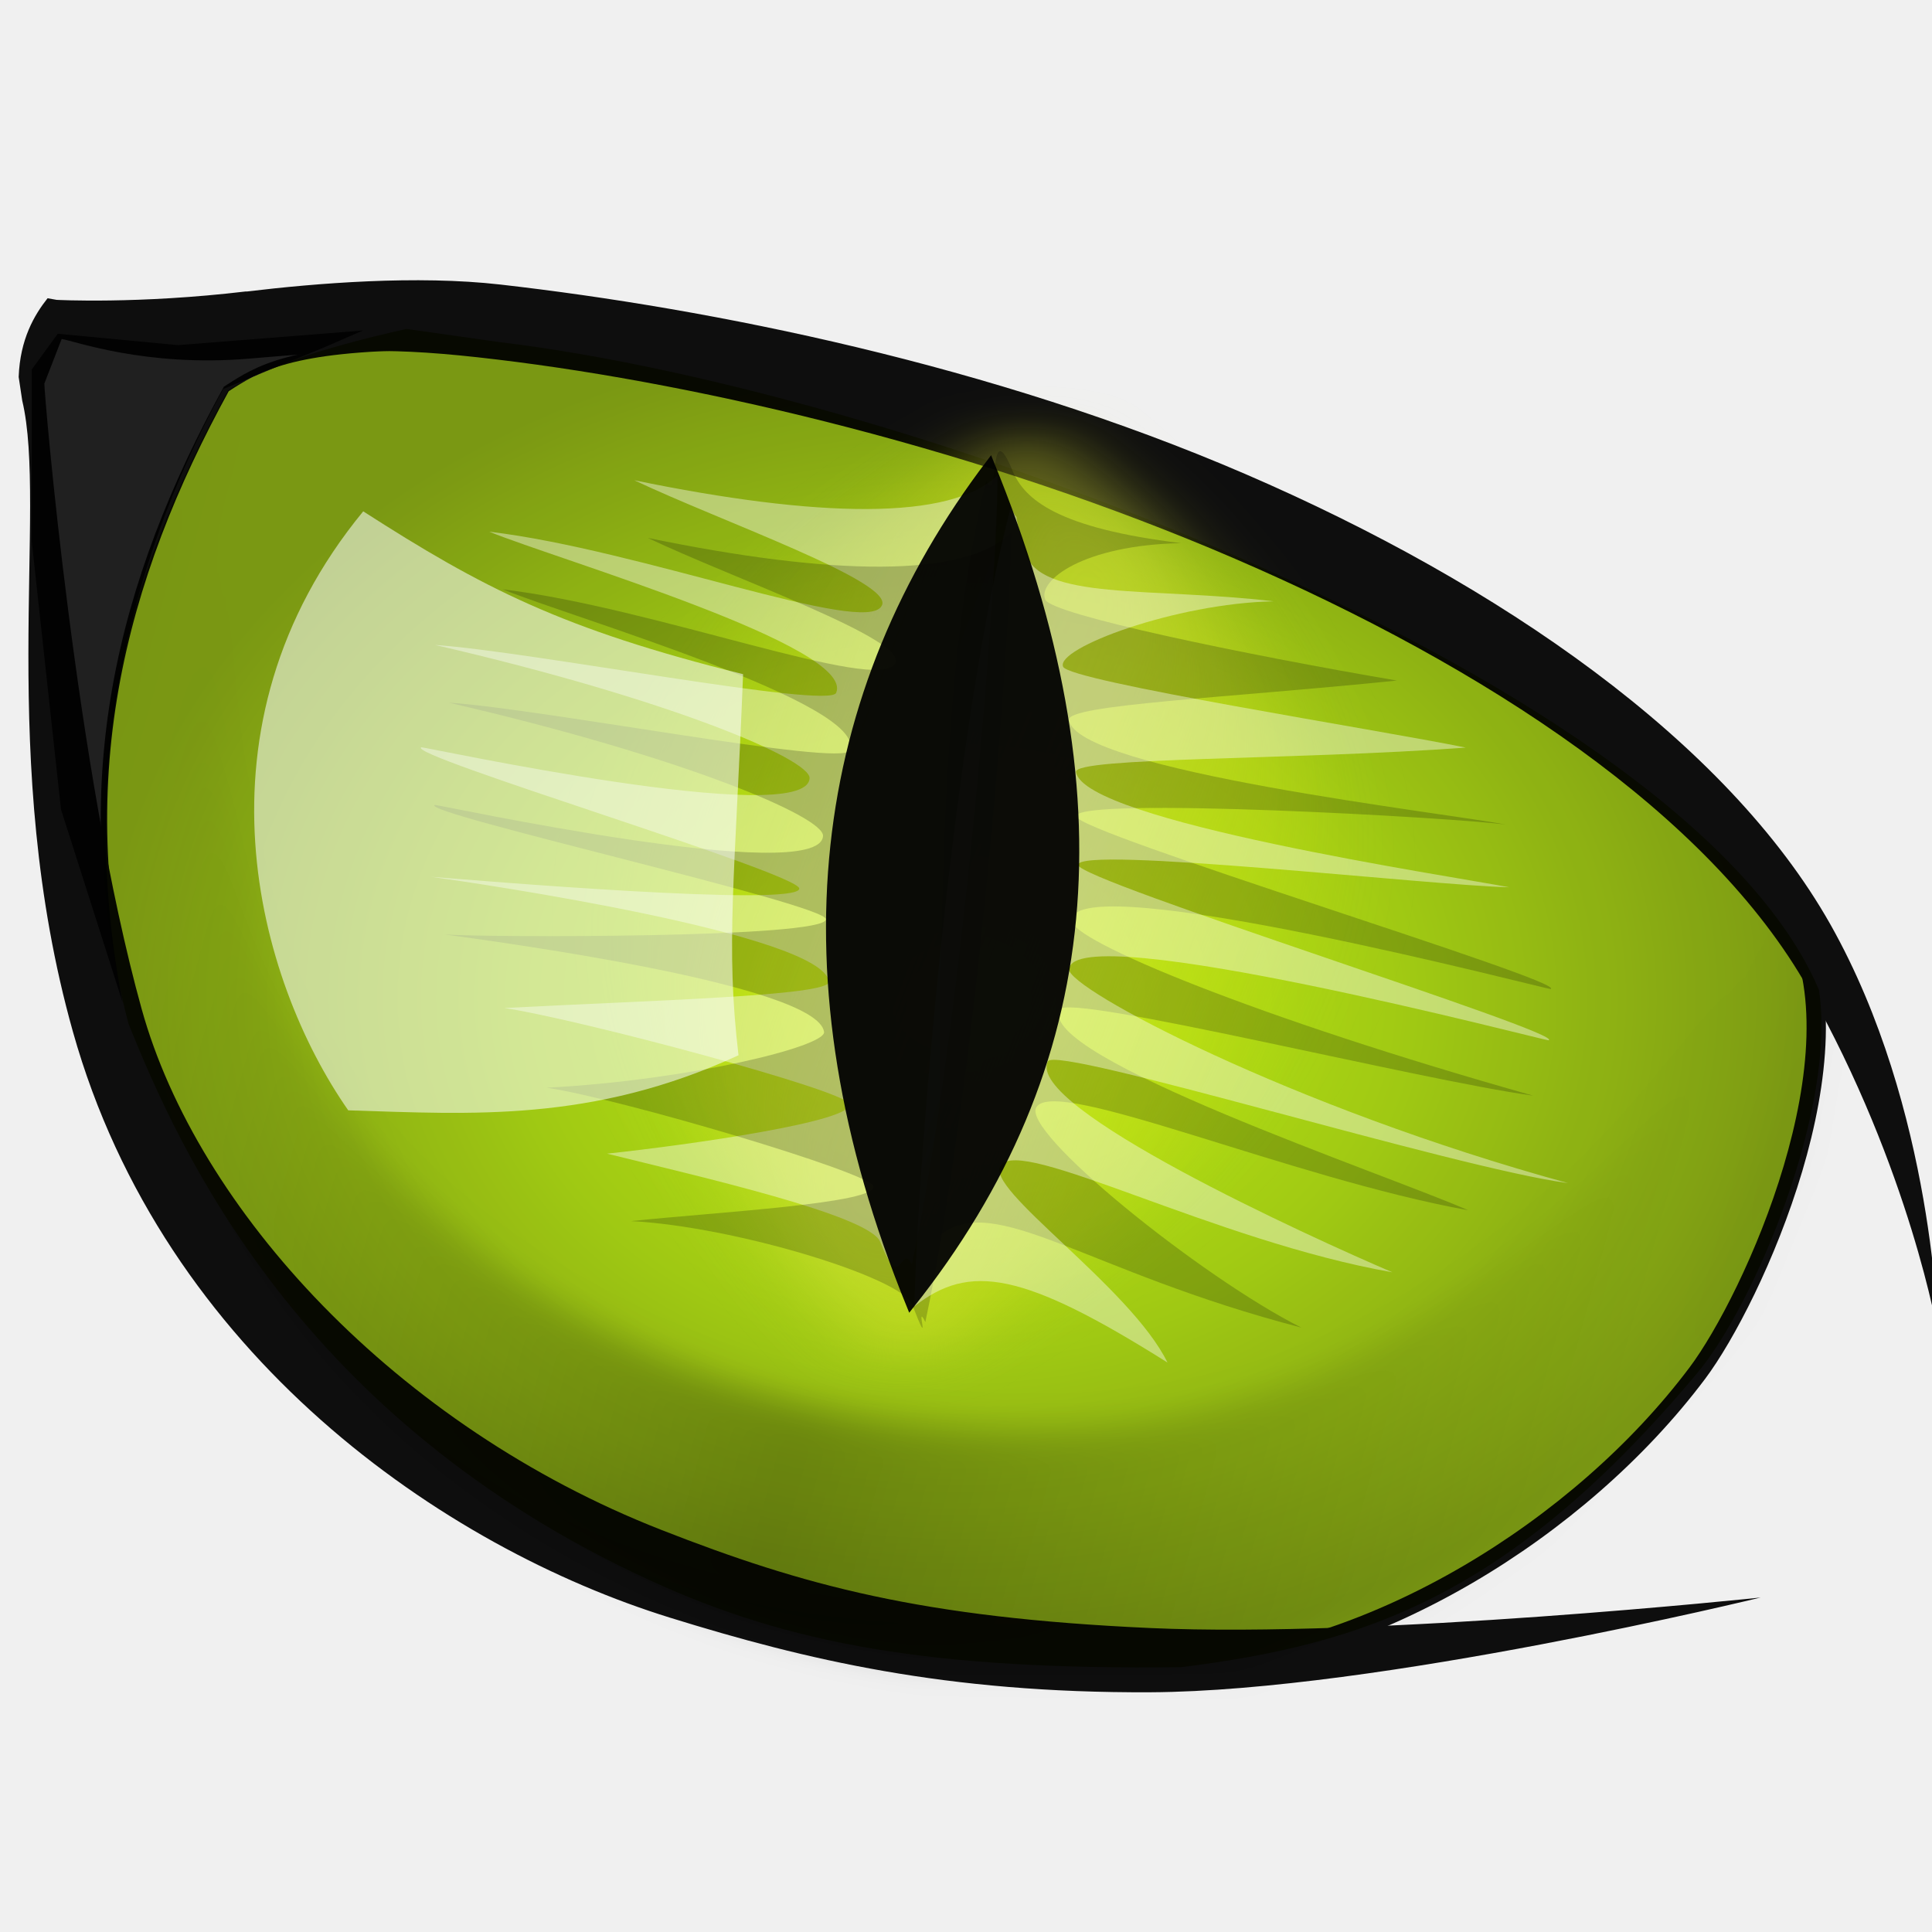
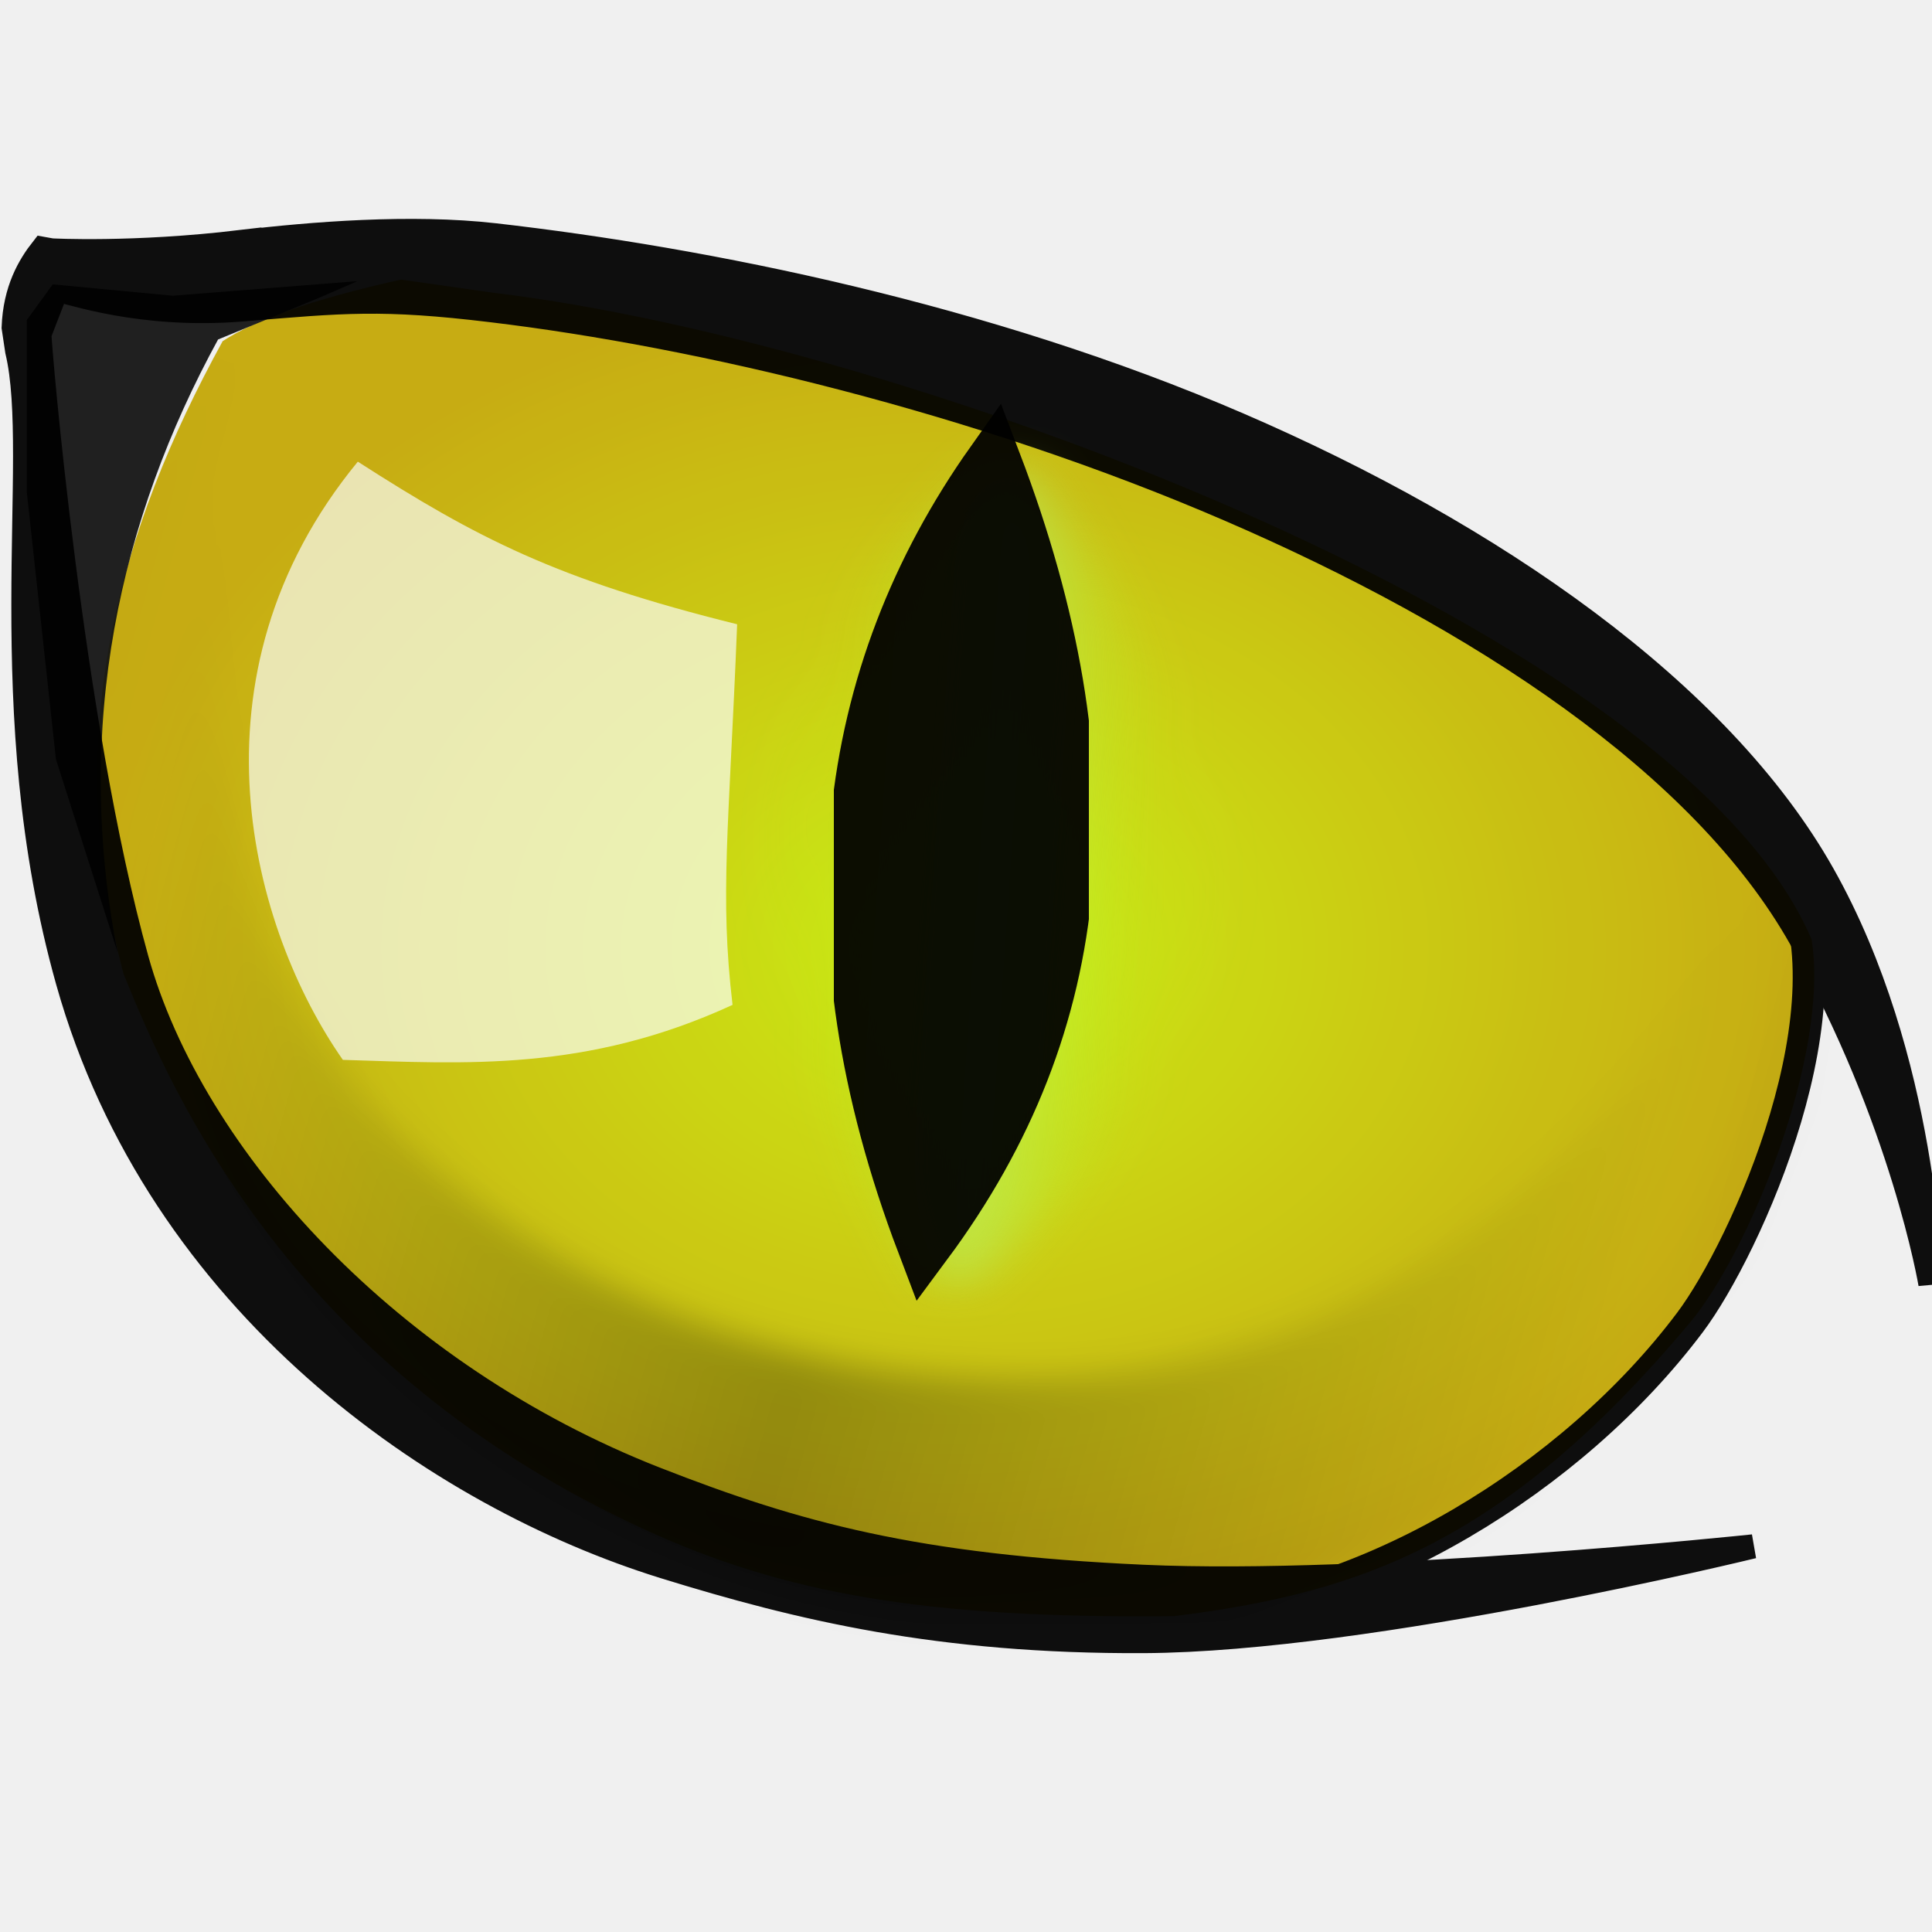
<svg xmlns="http://www.w3.org/2000/svg" xmlns:xlink="http://www.w3.org/1999/xlink" width="24" height="24" id="svg2" version="1.1" style="enable-background:new">
  <defs id="defs4">
    <linearGradient id="linearGradient5337">
      <stop style="stop-color:#000000;stop-opacity:1;" offset="0" id="stop5339" />
      <stop style="stop-color:#000000;stop-opacity:0;" offset="1" id="stop5343" />
    </linearGradient>
    <linearGradient id="linearGradient5329">
      <stop id="stop5331" offset="0" style="stop-color:#89b300;stop-opacity:1;" />
      <stop style="stop-color:#7fa600;stop-opacity:1;" offset="0.43" id="stop5333" />
      <stop id="stop5335" offset="1" style="stop-color:#587300;stop-opacity:1;" />
    </linearGradient>
    <linearGradient id="linearGradient5212">
-       <stop style="stop-color:#b6ea00;stop-opacity:1;" offset="0" id="stop5214" />
-       <stop id="stop5220" offset="0.5" style="stop-color:#9bc800;stop-opacity:1;" />
-       <stop style="stop-color:#709000;stop-opacity:1;" offset="1" id="stop5216" />
+       <stop style="stop-color:#c7ea00;stop-opacity:1;" offset="0" id="stop5214" />
+       <stop id="stop5220" offset="0.5" style="stop-color:#c8c800;stop-opacity:1;" />
+       <stop style="stop-color:#c3a600;stop-opacity:1;" offset="1" id="stop5216" />
    </linearGradient>
    <linearGradient id="linearGradient5173">
-       <stop style="stop-color:#e1e944;stop-opacity:1;" offset="0" id="stop5175" />
-       <stop style="stop-color:#eeee00;stop-opacity:0;" offset="1" id="stop5177" />
+       <stop style="stop-color:#b5fa7c;stop-opacity:1;" offset="0" id="stop5175" />
+       <stop style="stop-color:#b5ff1a;stop-opacity:0;" offset="1" id="stop5177" />
    </linearGradient>
    <filter id="filter5181" color-interpolation-filters="sRGB">
      <feBlend mode="multiply" in2="BackgroundImage" id="feBlend5183" />
    </filter>
-     <radialGradient xlink:href="#linearGradient5212" id="radialGradient5218" cx="340.475" cy="396.345" fx="340.475" fy="396.345" r="133.725" gradientTransform="matrix(0.07985027,0,0,0.06217365,-15.23716,1016.12)" gradientUnits="userSpaceOnUse" />
-     <linearGradient xlink:href="#linearGradient5173" id="linearGradient5249" x1="343.05" y1="393.014" x2="364.097" y2="396.178" gradientUnits="userSpaceOnUse" spreadMethod="reflect" />
+     <radialGradient xlink:href="#linearGradient5212" id="radialGradient5218" cx="340.475" cy="396.345" fx="340.475" fy="396.345" r="133.725" gradientTransform="matrix(0.07974076,0,0,0.06208839,-15.27772,1015.529)" gradientUnits="userSpaceOnUse" />
+     <linearGradient xlink:href="#linearGradient5173" id="linearGradient5249" x1="343.05" y1="393.014" x2="357.109" y2="393.591" gradientUnits="userSpaceOnUse" spreadMethod="reflect" />
    <filter color-interpolation-filters="sRGB" id="filter5181-0">
      <feBlend mode="multiply" in2="BackgroundImage" id="feBlend5183-7" />
    </filter>
    <filter id="filter5368" color-interpolation-filters="sRGB">
      <feGaussianBlur stdDeviation="2.65" id="feGaussianBlur5370" />
    </filter>
    <linearGradient xlink:href="#linearGradient5337" id="linearGradient5390" x1="327.361" y1="419.502" x2="447.931" y2="452.837" gradientUnits="userSpaceOnUse" spreadMethod="reflect" gradientTransform="translate(-180,491.4286)" />
    <filter id="filter5396" x="-0.157" width="1.315" y="-0.044" height="1.089" color-interpolation-filters="sRGB">
      <feGaussianBlur stdDeviation="2.335" id="feGaussianBlur5398" />
    </filter>
    <linearGradient xlink:href="#linearGradient5173-0" id="linearGradient5249-6" x1="343.05" y1="393.014" x2="364.097" y2="396.178" gradientUnits="userSpaceOnUse" spreadMethod="reflect" />
    <linearGradient id="linearGradient5173-0">
      <stop style="stop-color:#e1e944;stop-opacity:1;" offset="0" id="stop5175-6" />
      <stop style="stop-color:#eeee00;stop-opacity:0;" offset="1" id="stop5177-9" />
    </linearGradient>
  </defs>
  <g id="layer4" style="opacity:0.92;display:inline" transform="translate(0,-1028.362)">
-     <path id="path5142-0" style="fill:url(#radialGradient5218);fill-opacity:1;stroke:none" d="m 5.049,1032.448 c -1.144,0.255 -1.826,0.511 -2.218,0.766 -1.288,2.348 -2.021,4.889 -1.235,7.864 0.635,1.584 2.131,4.917 6.473,6.914 1.74,0.8 3.504,1.116 6.6,1.081 2.284,-0.286 4.095,-0.886 6.414,-3.653 0.726,-0.866 1.738,-3.32 1.512,-4.763 -1.616,-3.806 -11.199,-7.423 -16.397,-8.046 z" />
-     <path style="opacity:0.94;fill:#000000;stroke:none;display:inline;filter:url(#filter5181)" d="m 29.906,888.448 -9.596,-30.052 -4.546,-41.669 0,-26.769 4.041,-5.556 18.688,1.768 28.789,-2.273 -5.808,2.525 -15.91,6.566 C 30.254,820.988 23.007,853.298 29.906,888.448 z" id="path5185" transform="matrix(0.07985027,0,0,0.07985027,-0.8641126,969.8735)" />
+     <path id="path5142-0" style="fill:url(#radialGradient5218);fill-opacity:1;stroke:none" d="m 4.981,1031.835 c -1.143,0.255 -1.823,0.51 -2.215,0.765 -1.286,2.344 -2.018,4.882 -1.233,7.854 0.634,1.581 2.128,4.91 6.465,6.904 1.737,0.799 3.499,1.114 6.591,1.08 2.281,-0.286 4.09,-0.885 6.406,-3.648 0.725,-0.865 1.736,-3.315 1.51,-4.756 -1.613,-3.8 -11.184,-7.413 -16.375,-8.035 z" />
+     <path style="opacity:0.94;fill:#000000;stroke:none;display:inline;filter:url(#filter5181)" d="m 29.906,888.448 -9.596,-30.052 -4.546,-41.669 0,-26.769 4.041,-5.556 18.688,1.768 28.789,-2.273 -5.808,2.525 -15.91,6.566 C 30.254,820.988 23.007,853.298 29.906,888.448 z" id="path5185" transform="matrix(0.07974076,0,0,0.07974076,-0.9243849,969.3458)" />
  </g>
  <g id="layer3" style="opacity:0.94;display:inline;filter:url(#filter5181)" transform="translate(0,-1028.362)">
-     <path style="font-size:medium;font-style:normal;font-variant:normal;font-weight:normal;font-stretch:normal;text-indent:0;text-align:start;text-decoration:none;line-height:normal;letter-spacing:normal;word-spacing:normal;text-transform:none;direction:ltr;block-progression:tb;writing-mode:lr-tb;text-anchor:start;baseline-shift:baseline;color:#000000;fill:#000000;fill-opacity:1;stroke:none;stroke-width:4;marker:none;visibility:visible;display:inline;overflow:visible;enable-background:accumulate;font-family:Sans;-inkscape-font-specification:Sans" d="m 3.059,1031.982 c -1.344,0.16 -2.356,0.105 -2.356,0.105 l -0.112,-0.02 c -0.164,0.207 -0.342,0.508 -0.359,0.978 l 0.044,0.293 c 0.316,1.322 -0.321,4.46 0.63,7.841 1.13,4.021 4.607,6.408 7.419,7.279 1.685,0.522 3.423,0.938 5.966,0.926 2.822,-0.014 7.58,-1.177 7.58,-1.177 0,0 -4.78,0.506 -7.585,0.379 -2.841,-0.129 -4.305,-0.528 -6.068,-1.218 -3.296,-1.29 -5.766,-3.978 -6.458,-6.471 -0.819,-2.947 -1.212,-7.668 -1.209,-7.77 l 0.215,-0.554 c 0.154,0.023 1.044,0.351 2.318,0.245 1.249,-0.104 1.73,-0.154 3.097,0.011 2.58,0.309 6.044,1.129 9.165,2.476 3.121,1.347 5.894,3.173 7.114,5.335 1.274,2.257 1.616,4.303 1.616,4.303 0,0 -0.044,-2.804 -1.339,-5.099 -1.284,-2.274 -4.11,-4.23 -7.264,-5.592 -3.154,-1.361 -6.636,-2.056 -9.255,-2.355 -1.044,-0.119 -2.283,-0.018 -3.159,0.087 z" id="path3838" />
-     <path style="fill:none;stroke:#000000;stroke-width:0.24;stroke-linecap:butt;stroke-linejoin:miter;stroke-miterlimit:4;stroke-opacity:1;stroke-dasharray:none" d="m 14.769,1049.064 c 2.291,-0.146 4.848,-1.691 6.315,-3.643 0.691,-0.92 2.084,-3.986 1.185,-5.614" id="path5140" />
-     <path style="fill:none;stroke:#000000;stroke-width:0.08px;stroke-linecap:butt;stroke-linejoin:miter;stroke-opacity:1" d="m 5.291,1032.67 c -1.689,0.014 -2.088,0.269 -2.48,0.524 -1.288,2.348 -2.001,4.909 -1.149,8.006" id="path5142" />
+     <path style="font-size:medium;font-style:normal;font-variant:normal;font-weight:normal;font-stretch:normal;text-indent:0;text-align:start;text-decoration:none;line-height:normal;letter-spacing:normal;word-spacing:normal;text-transform:none;direction:ltr;block-progression:tb;writing-mode:lr-tb;text-anchor:start;baseline-shift:baseline;color:#000000;fill:#000000;fill-opacity:1;stroke:#000000;stroke-width:0.3;stroke-miterlimit:4;stroke-opacity:1;stroke-dasharray:none;marker:none;visibility:visible;display:inline;overflow:visible;enable-background:accumulate;font-family:Sans;-inkscape-font-specification:Sans" d="m 2.993,1031.369 c -1.342,0.16 -2.352,0.104 -2.352,0.104 l -0.112,-0.02 c -0.163,0.207 -0.342,0.508 -0.359,0.977 l 0.044,0.293 c 0.316,1.32 -0.321,4.454 0.629,7.831 1.129,4.015 4.601,6.399 7.408,7.269 1.682,0.521 3.418,0.937 5.958,0.925 2.819,-0.014 7.57,-1.176 7.57,-1.176 0,0 -4.774,0.505 -7.575,0.378 -2.837,-0.129 -4.299,-0.527 -6.059,-1.216 -3.291,-1.288 -5.758,-3.973 -6.449,-6.461 -0.818,-2.943 -1.21,-7.657 -1.207,-7.76 l 0.214,-0.553 c 0.154,0.023 1.043,0.351 2.315,0.245 1.247,-0.104 1.728,-0.154 3.092,0.011 2.577,0.309 6.036,1.127 9.153,2.472 3.117,1.345 5.886,3.168 7.104,5.328 1.272,2.254 1.614,4.297 1.614,4.297 0,0 -0.044,-2.8 -1.338,-5.092 -1.282,-2.271 -4.105,-4.224 -7.254,-5.584 -3.149,-1.359 -6.627,-2.053 -9.242,-2.352 -1.043,-0.119 -2.28,-0.018 -3.155,0.086 z" id="path3838" />
+     <path style="fill:none;stroke:#000000;stroke-width:0.4;stroke-linecap:butt;stroke-linejoin:miter;stroke-miterlimit:4;stroke-opacity:1;stroke-dasharray:none" d="m 14.687,1048.428 c 2.288,-0.145 4.841,-1.688 6.307,-3.639 0.69,-0.918 2.081,-3.981 1.183,-5.606" id="path5140" />
  </g>
  <g id="layer5" style="display:inline" transform="translate(0,-1028.362)">
-     <path style="opacity:0.512;fill:url(#linearGradient5249);fill-opacity:1;stroke:none;display:inline;filter:url(#filter5396)" d="m 339.299,453.095 c 32.734,-45.539 24.56,-88.546 7.212,-126.491 -28.092,36.052 -23.882,82.842 -7.212,126.491 z" id="path5144-3" transform="matrix(0.236458,0,0,0.09375149,-69.09248,1002.941)" />
+     <path style="opacity:0.512;fill:url(#linearGradient5249);fill-opacity:1;stroke:none;display:inline;filter:url(#filter5396)" d="m 339.299,453.095 c 32.734,-45.539 22.606,-82.432 5.257,-120.376 -28.092,36.052 -21.927,76.728 -5.257,120.376 z" id="path5144-3" transform="matrix(0.1450572,0,0,0.08709555,-37.41314,1005.043)" />
  </g>
-   <g id="layer10" style="display:inline" transform="translate(0,-24)">
-     <path style="opacity:0.2;fill:#000000;fill-opacity:1;stroke:none;display:inline;enable-background:new" d="m 11.675,39.347 c 0.684,-0.552 1.808,0.448 4.491,1.145 -1.245,-0.625 -3.507,-2.451 -3.289,-2.741 0.243,-0.378 3.15,0.883 5.361,1.283 -1.016,-0.447 -5.367,-1.909 -5.074,-2.493 0.105,-0.209 4.493,0.882 5.883,1.07 -3.44,-0.969 -5.758,-1.933 -5.737,-2.182 0.056,-0.669 5.925,0.866 5.951,0.857 0.247,-0.084 -5.891,-1.944 -5.892,-2.146 -0.002,-0.251 4.769,0.021 5.339,0.104 -0.713,-0.142 -5.337,-0.668 -5.429,-1.3 -0.028,-0.191 1.973,-0.274 4.073,-0.49 -1.875,-0.32 -4.292,-0.819 -4.368,-1.006 -0.096,-0.236 0.47,-0.677 1.688,-0.701 -1.526,-0.186 -1.944,-0.537 -2.094,-0.9 -0.299,-0.724 -0.164,0.437 -0.326,0.13 -0.716,2.84 -0.54,7.52 -0.578,9.371 z" id="path5144-3-3" />
-     <path style="opacity:0.4;fill:#ffffff;fill-opacity:1;stroke:none;display:inline;enable-background:new" d="m 12.394,29.9 c -0.574,0.572 -2.241,0.535 -4.514,0.066 1.058,0.504 3.254,1.271 3.072,1.561 -0.203,0.376 -3.002,-0.7 -4.874,-0.922 0.862,0.351 4.553,1.427 4.309,2.002 -0.087,0.205 -3.805,-0.516 -4.982,-0.595 2.916,0.673 4.668,1.42 4.652,1.657 -0.042,0.638 -4.801,-0.396 -4.823,-0.386 -0.208,0.097 4.693,1.564 4.695,1.755 0.004,0.238 -4.09,-0.108 -4.573,-0.146 0.604,0.084 4.86,0.711 4.942,1.302 0.025,0.179 -2.257,0.234 -4.032,0.328 0.924,0.139 4.217,1.018 4.283,1.189 0.083,0.217 -1.978,0.51 -3.008,0.62 1.128,0.281 3.264,0.763 3.394,1.097 0.259,0.665 0.254,-7.01e-4 0.393,0.279 0.582,-2.744 1.048,-8.051 1.065,-9.809 z" id="path5144-3-3-3" />
-     <path style="opacity:0.2;fill:#000000;fill-opacity:1;stroke:none;display:inline;enable-background:new" d="m 12.561,30.616 c -0.574,0.572 -2.241,0.535 -4.514,0.066 1.058,0.504 3.254,1.271 3.072,1.561 -0.203,0.376 -3.002,-0.7 -4.874,-0.922 0.862,0.351 4.553,1.427 4.309,2.002 -0.087,0.205 -3.805,-0.516 -4.982,-0.595 2.916,0.673 4.668,1.42 4.652,1.657 -0.042,0.638 -4.801,-0.396 -4.823,-0.386 -0.208,0.097 4.856,1.229 4.859,1.42 0.004,0.238 -4.254,0.227 -4.737,0.189 0.604,0.084 4.631,0.619 4.714,1.211 0.025,0.179 -1.668,0.599 -3.444,0.693 0.924,0.139 3.988,1.048 4.054,1.22 0.083,0.217 -1.978,0.327 -3.008,0.437 1.291,0.067 3.362,0.702 3.492,1.036 0.259,0.665 0.025,-0.062 0.164,0.218 0.582,-2.744 1.048,-8.051 1.065,-9.809 z" id="path5144-3-3-3-3" />
-     <path style="opacity:0.4;fill:#ffffff;fill-opacity:1;stroke:none;display:inline;enable-background:new" d="m 11.36,40.227 c 0.684,-0.536 1.343,-0.434 3.143,0.699 -0.461,-0.942 -2.289,-2.166 -2.071,-2.448 0.243,-0.367 2.655,0.939 4.865,1.327 -1.016,-0.434 -4.573,-2.054 -4.279,-2.621 0.105,-0.203 5.071,1.331 6.461,1.513 -3.44,-0.941 -6.22,-2.417 -6.199,-2.658 0.056,-0.65 5.929,0.893 5.956,0.884 0.247,-0.081 -5.843,-1.983 -5.844,-2.179 -0.002,-0.243 4.394,0.258 5.356,0.278 -0.713,-0.138 -5.289,-0.819 -5.381,-1.432 -0.028,-0.185 2.71,-0.147 4.842,-0.303 -1.091,-0.223 -4.927,-0.823 -5.003,-1.005 -0.096,-0.229 1.4,-0.789 2.617,-0.812 -1.526,-0.181 -2.917,-0.002 -3.09,-0.614 -0.207,-0.731 -0.017,-0.25 -0.179,-0.548 -0.716,2.759 -1.157,8.122 -1.195,9.919 z" id="path5144-3-3-5" />
-   </g>
+   <g id="layer10" style="display:inline" transform="translate(0,-24)" />
  <g id="layer6" style="display:inline" transform="translate(0,-1028.362)">
-     <path style="opacity:0.94;fill:#000000;stroke:#000000;stroke-width:1px;stroke-linecap:butt;stroke-linejoin:miter;stroke-opacity:1;display:inline;filter:url(#filter5181-0)" d="m 153.519,930.86 c 25.528,-34.407 28.917,-73.596 10.714,-121.429 -23.406,33.083 -28.865,73.655 -10.714,121.429 z" id="path5144" transform="matrix(0.09254731,0,0,0.08624398,-2.899937,964.2992)" />
+     <path style="opacity:0.94;fill:#000000;stroke:#000000;stroke-width:8.778;stroke-linecap:butt;stroke-linejoin:miter;stroke-miterlimit:4;stroke-opacity:1;stroke-dasharray:none;display:inline;filter:url(#filter5181-0)" d="m 153.519,930.86 c 25.528,-34.407 28.917,-73.596 10.714,-121.429 -23.406,33.083 -28.865,73.655 -10.714,121.429 z" id="path5144" transform="matrix(0.07974076,0,0,0.07974076,-0.7554319,969.571)" />
  </g>
  <g id="layer7" style="display:inline" transform="translate(0,-1028.362)">
-     <path style="opacity:0.267;fill:url(#linearGradient5390);fill-opacity:1;stroke:none;filter:url(#filter5368)" d="m 47.284,793.752 c 0,0 -4.722,39.987 -1.515,59.599 3.094,18.922 3.863,31.987 19.698,54.043 14.142,19.698 47.184,42.234 86.873,46.467 37.881,4.041 67.131,-3.686 96.47,-28.284 25.814,-21.643 37.881,-51.013 37.881,-51.013 0,0 11.617,4.546 9.091,14.647 -2.525,10.102 -4.546,22.728 -4.546,22.728 l -9.596,24.244 -12.627,17.678 -20.203,17.173 -19.698,12.122 -25.759,8.586 -47.982,-1.01 c 0,0 -76.772,-6.566 -114.652,-77.277 -37.881,-70.711 6.566,-119.703 6.566,-119.703 z" id="path5319" transform="matrix(0.07985027,0,0,0.07985027,-0.8641126,969.8735)" />
+     <path style="opacity:0.267;fill:url(#linearGradient5390);fill-opacity:1;stroke:none;filter:url(#filter5368)" d="m 47.284,793.752 c 0,0 -4.722,39.987 -1.515,59.599 3.094,18.922 3.863,31.987 19.698,54.043 14.142,19.698 47.184,42.234 86.873,46.467 37.881,4.041 67.131,-3.686 96.47,-28.284 25.814,-21.643 37.881,-51.013 37.881,-51.013 0,0 11.617,4.546 9.091,14.647 -2.525,10.102 -4.546,22.728 -4.546,22.728 l -9.596,24.244 -12.627,17.678 -20.203,17.173 -19.698,12.122 -25.759,8.586 -47.982,-1.01 c 0,0 -76.772,-6.566 -114.652,-77.277 -37.881,-70.711 6.566,-119.703 6.566,-119.703 z" id="path5319" transform="matrix(0.07974076,0,0,0.07974076,-0.9243849,969.3458)" />
  </g>
  <g id="layer8" style="display:inline" transform="translate(0,-1028.362)">
-     <path style="opacity:0.55;fill:#fbffff;fill-opacity:1;stroke:none" d="m 9.174,1041.471 c -0.162,-1.373 -0.044,-2.192 0.057,-4.734 -2.245,-0.557 -3.24,-1.073 -4.719,-2.023 -2.199,2.675 -1.316,5.823 -0.186,7.441 1.525,0.047 3.029,0.154 4.848,-0.684 z" id="path5372" />
+     <path style="opacity:0.674;fill:#fbffff;fill-opacity:1;stroke:none" d="m 9.1,1040.845 c -0.162,-1.371 -0.044,-2.188 0.057,-4.728 -2.242,-0.556 -3.236,-1.072 -4.712,-2.02 -2.196,2.671 -1.315,5.815 -0.186,7.431 1.522,0.046 3.025,0.153 4.841,-0.683 z" id="path5372" />
  </g>
</svg>
